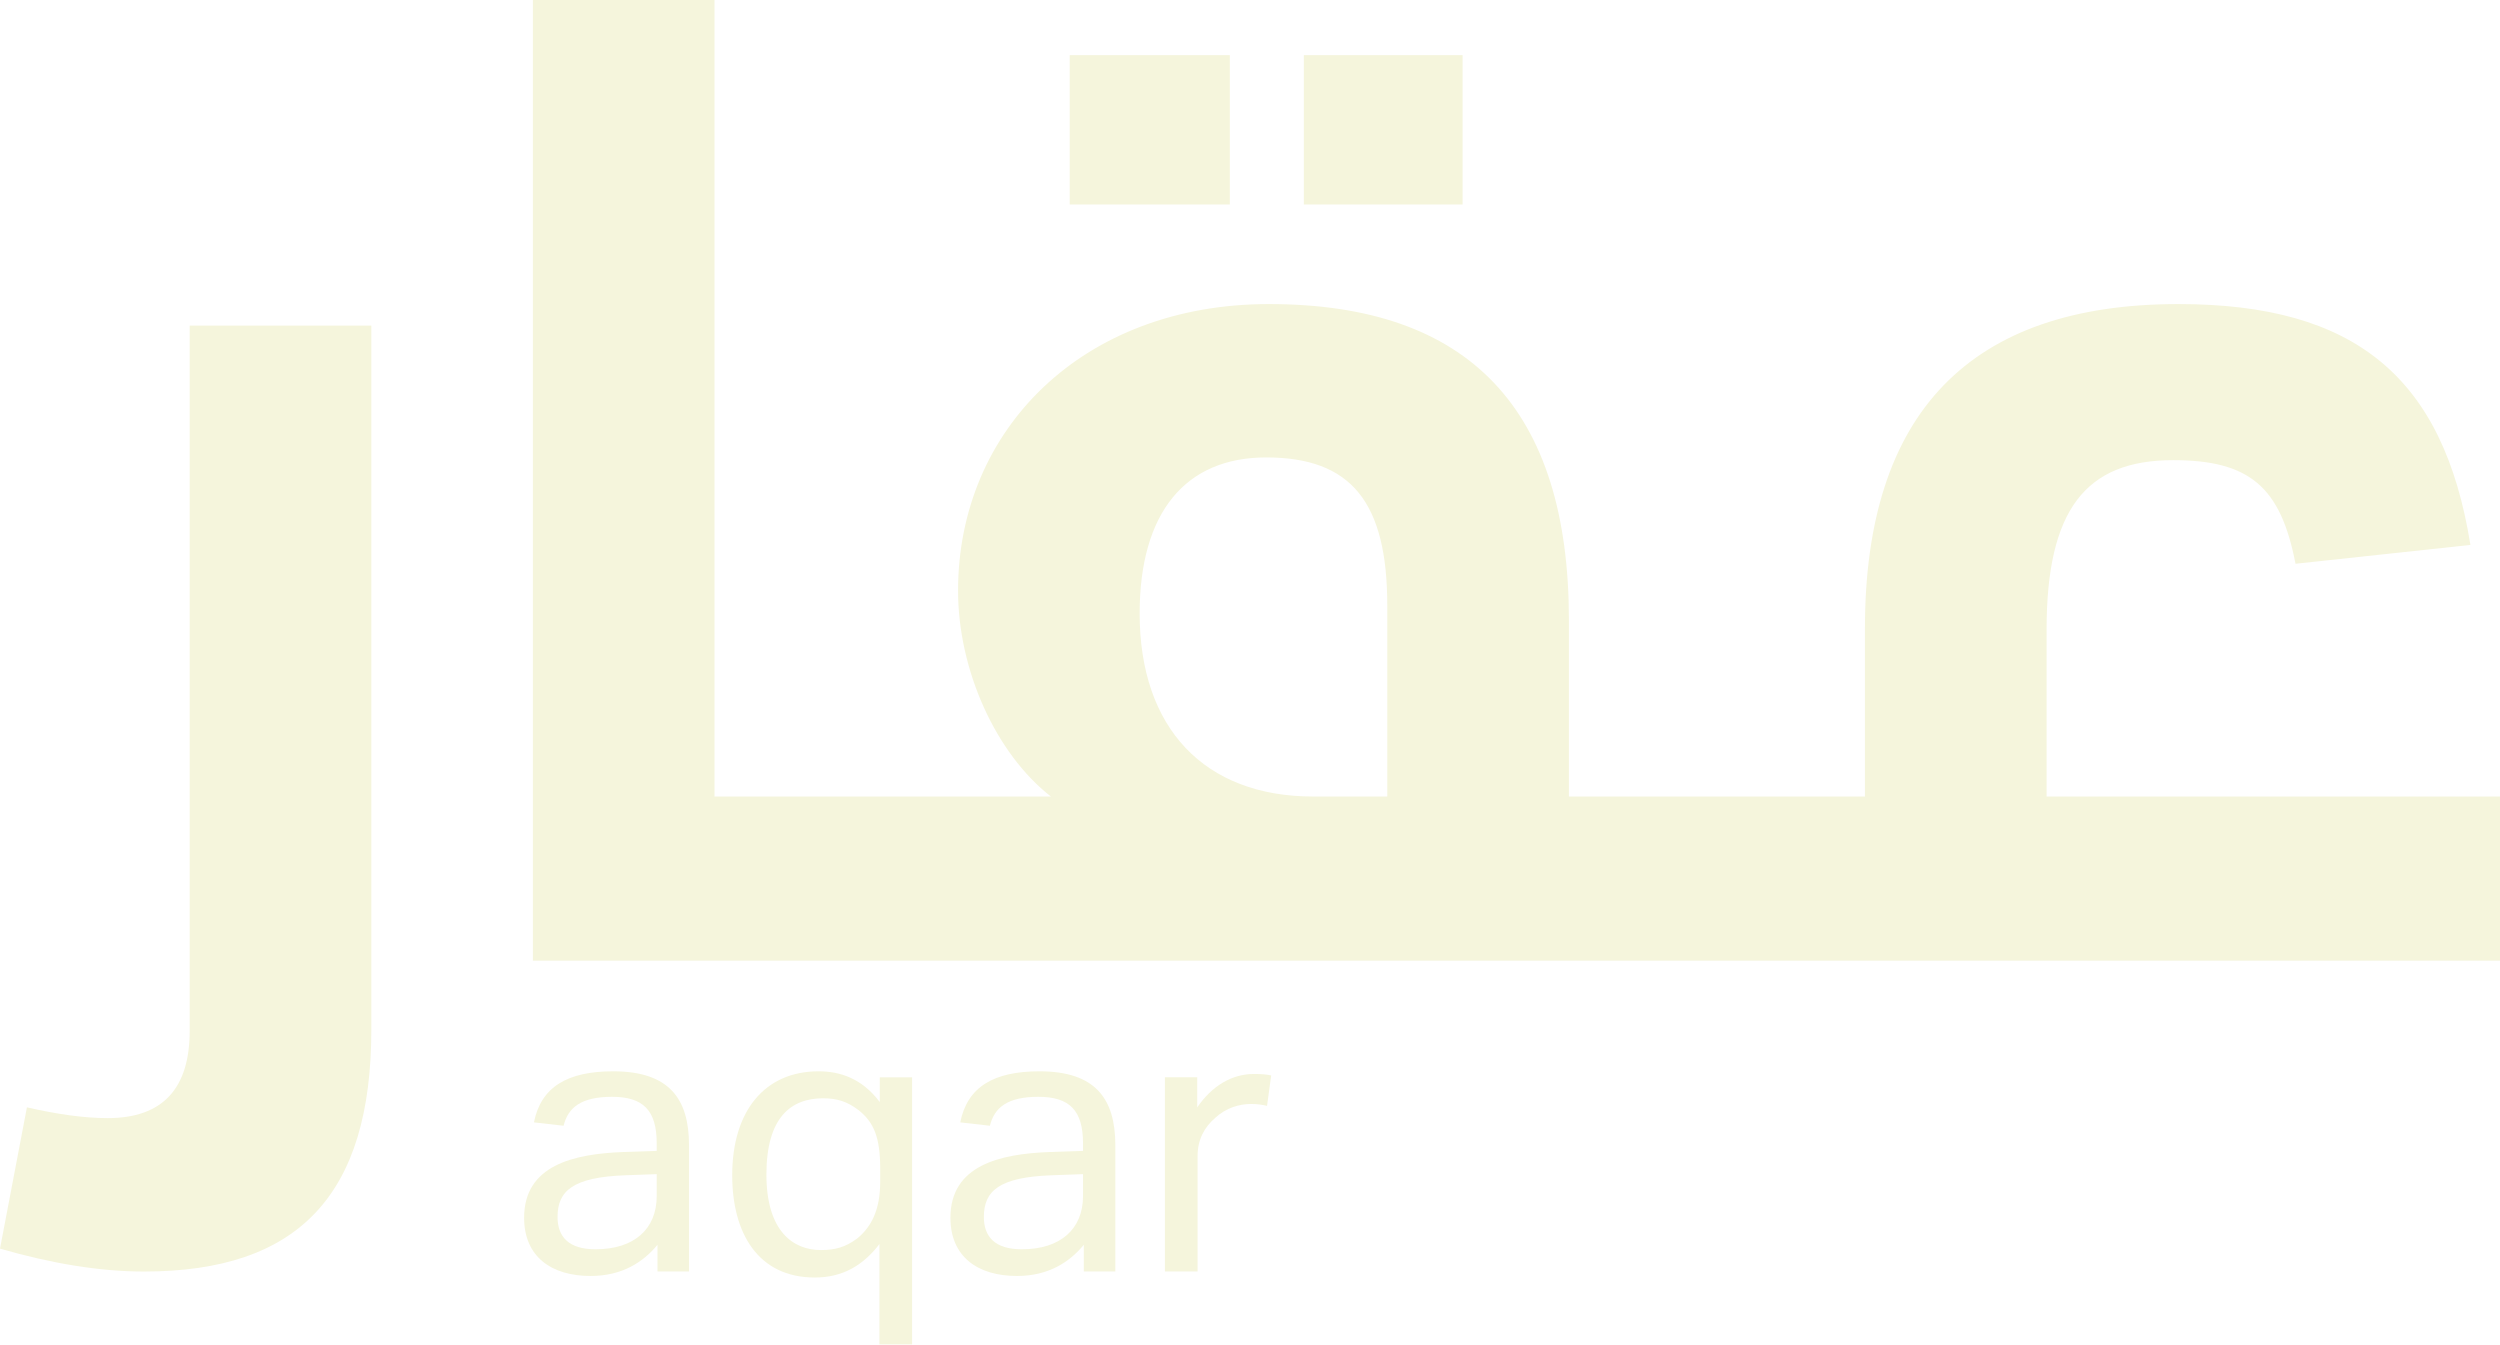
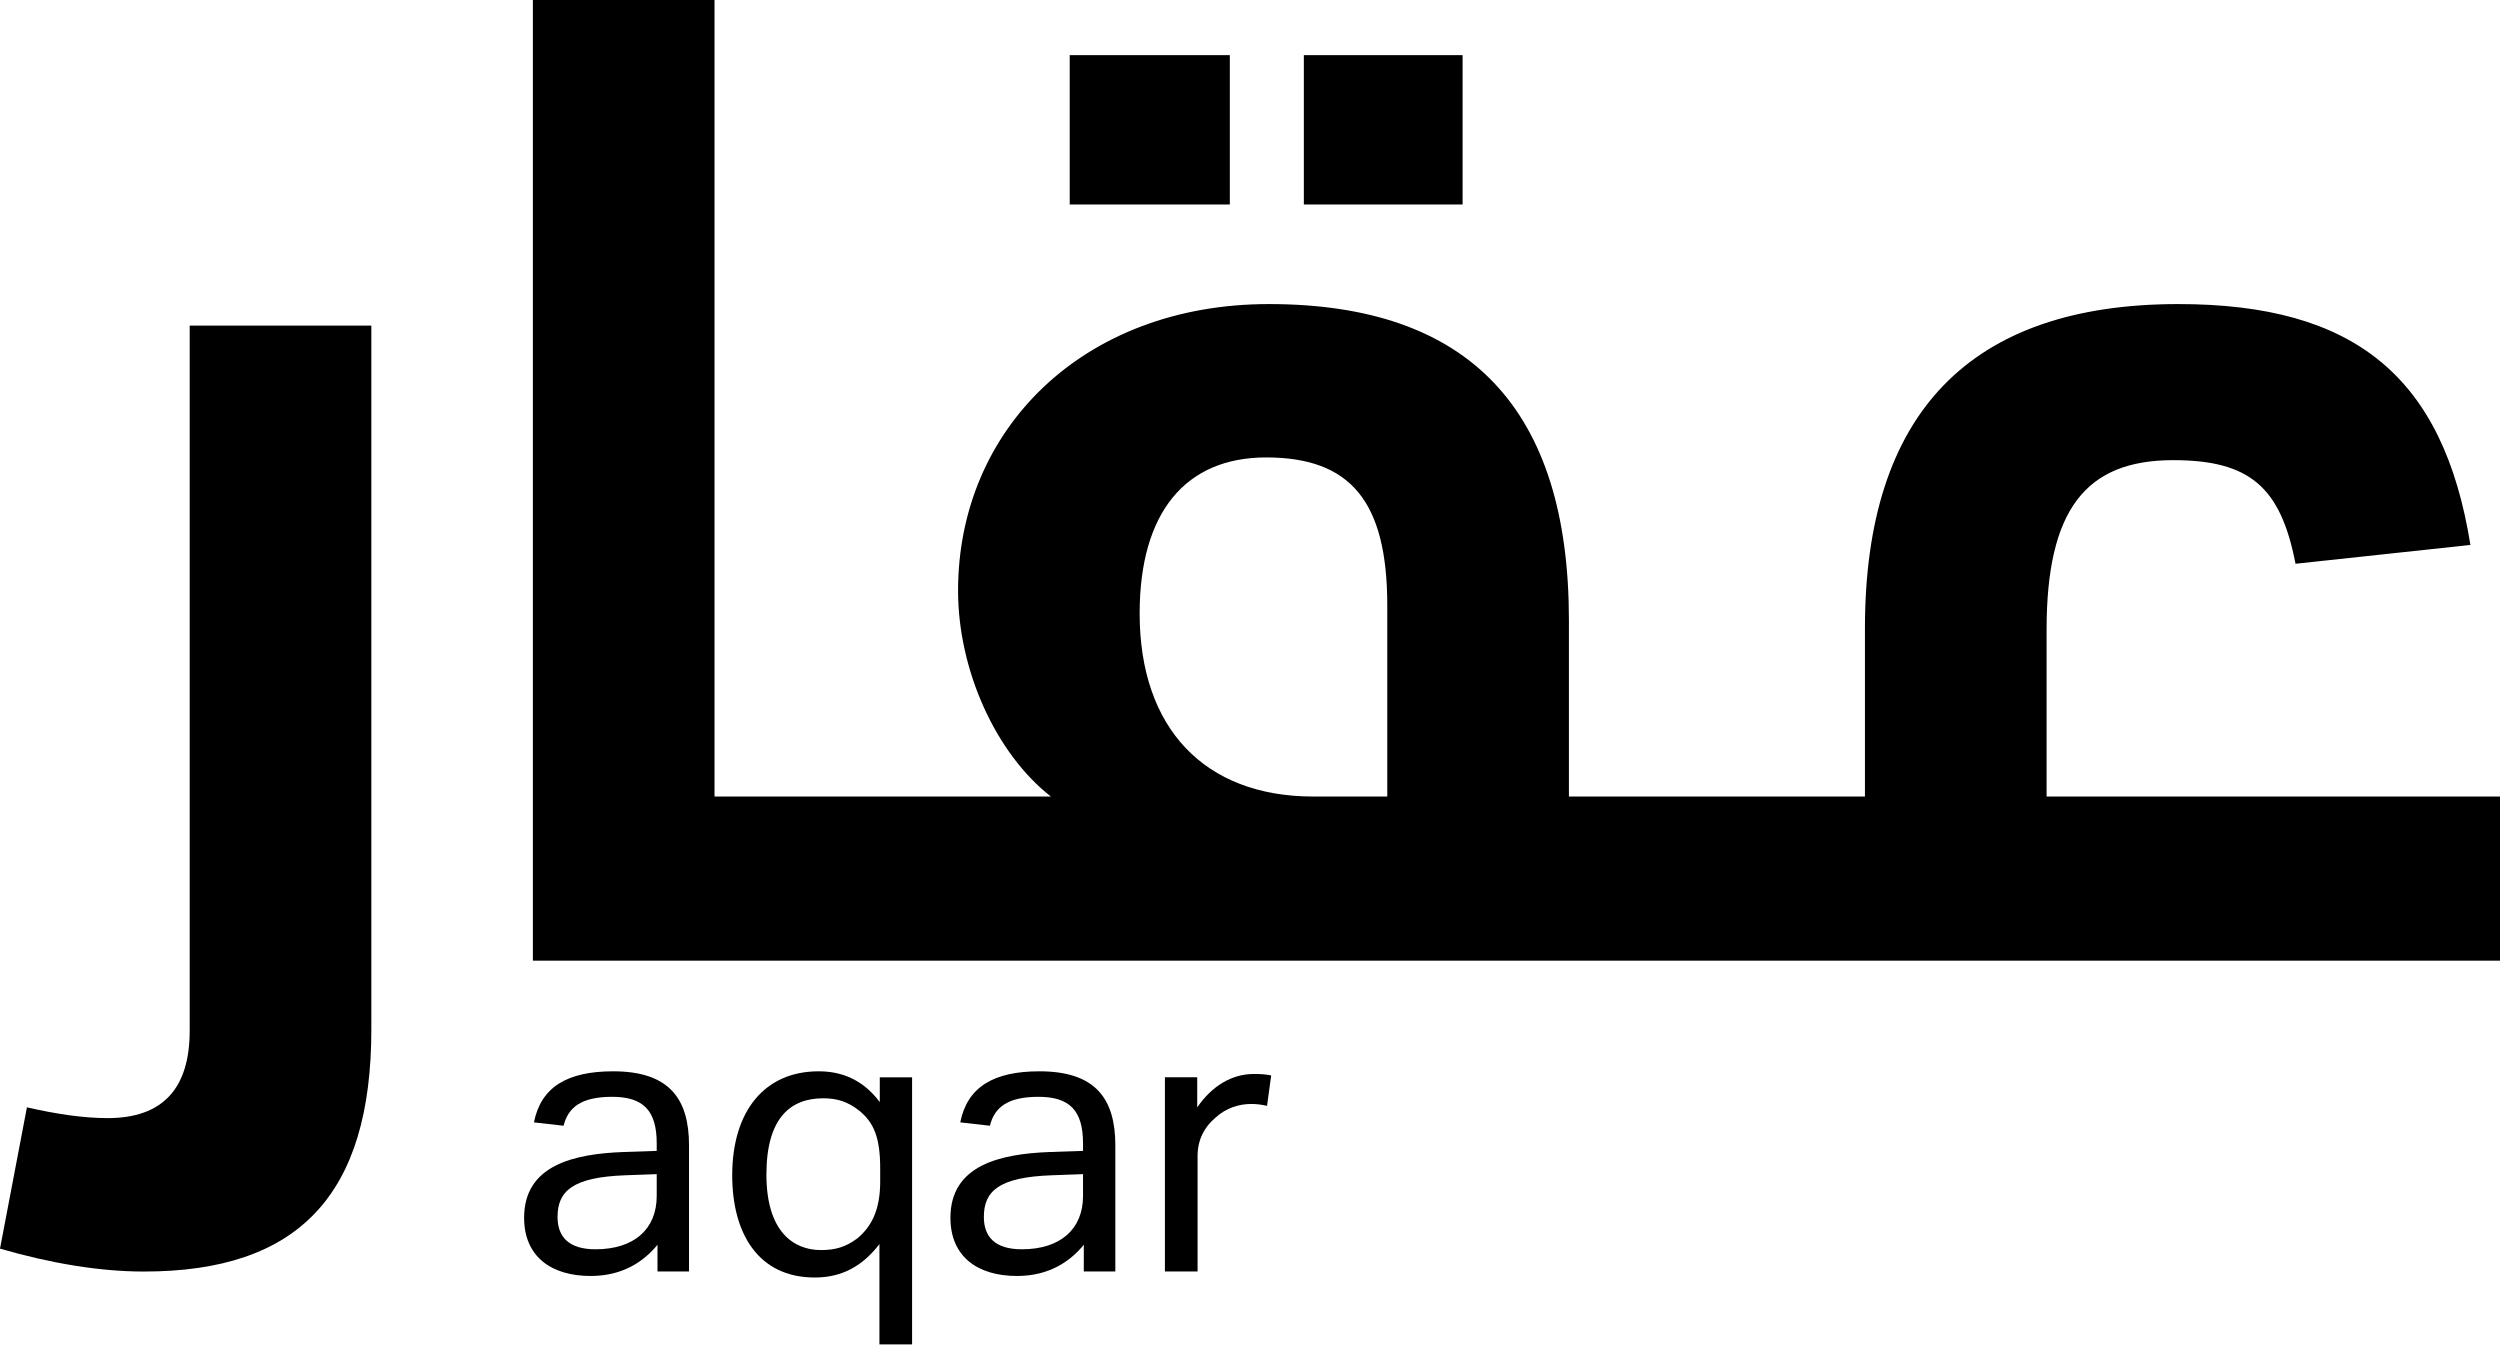
<svg xmlns="http://www.w3.org/2000/svg" id="Layer_2" data-name="Layer 2" viewBox="0 0 422.52 227.21">
-   <defs>
-     <style>
-       .cls-1 {
-         fill: beige;
-       }
-     </style>
-   </defs>
  <g id="Layer_1-2" data-name="Layer 1">
    <g>
      <path class="cls-1" d="M32.06,174.19c0,9.78-4.55,14.78-13.87,14.78-4.09,0-8.64-.68-13.64-1.82l-4.55,23.88c8.64,2.5,16.83,3.87,24.33,3.87,26.15,0,38.43-12.96,38.43-40.93V55.03h-30.7v119.16Z" />
      <rect class="cls-1" x="220.36" y="9.32" width="26.83" height="25.24" />
      <rect class="cls-1" x="180.79" y="9.32" width="27.06" height="25.24" />
      <path class="cls-1" d="M345.89,134.62v-28.2c0-20.24,6.59-28.65,21.38-28.65,12.96,0,18.19,4.55,20.69,17.51l29.56-3.18c-4.55-28.43-19.56-40.71-49.35-40.71-35.25,0-52.98,18.42-52.98,54.8v28.43h-50.03v-29.79c0-35.7-16.83-53.44-50.71-53.44-31.38,0-52.53,21.15-52.53,48.44,0,13.42,6.37,27.52,15.69,34.79h-56.85V0h-30.7v162.36h332.47v-27.74h-76.63ZM234.46,134.62h-12.51c-18.42,0-29.34-11.6-29.34-30.93,0-17.06,7.73-26.38,21.38-26.38,14.33,0,20.47,7.5,20.47,25.01v32.29Z" />
      <path class="cls-1" d="M103.63,181.06c-7.68,0-12.19,2.6-13.39,8.63l5.01.57c.76-3.05,2.92-4.89,8.19-4.89s7.55,2.29,7.55,7.87v1.27l-5.65.19c-8.38.32-16.76,2.22-16.76,11.11,0,6.6,4.63,9.84,11.24,9.84,5.4,0,8.95-2.41,11.3-5.27v4.51h5.33v-21.33c0-7.87-3.36-12.5-12.82-12.5ZM110.99,202.13c0,5.59-3.81,9.01-10.35,9.01-4.57,0-6.41-2.16-6.41-5.46,0-4.38,2.54-6.73,11.49-7.05l5.27-.19v3.68Z" />
      <path class="cls-1" d="M148.7,186.27c-3.05-4.06-6.79-5.21-10.35-5.21-9.08,0-14.6,6.67-14.6,17.58,0,9.71,4.32,17.27,13.96,17.27,4.76,0,8.19-2.09,10.92-5.65v16.95h5.52v-45.13h-5.46v4.19ZM148.76,199.72c0,4.63-1.4,7.55-3.87,9.58-1.97,1.46-3.68,1.97-6.16,1.97-4.57,0-9.2-3.05-9.2-12.76s4.19-12.89,9.58-12.89c2.29,0,4.06.51,6.03,2.03,2.54,2.03,3.62,4.57,3.62,9.84v2.22Z" />
      <path class="cls-1" d="M175.68,181.06c-7.68,0-12.19,2.6-13.39,8.63l5.01.57c.76-3.05,2.92-4.89,8.19-4.89s7.55,2.29,7.55,7.87v1.27l-5.65.19c-8.38.32-16.76,2.22-16.76,11.11,0,6.6,4.63,9.84,11.24,9.84,5.4,0,8.95-2.41,11.3-5.27v4.51h5.33v-21.33c0-7.87-3.36-12.5-12.82-12.5ZM183.04,202.13c0,5.59-3.81,9.01-10.35,9.01-4.57,0-6.41-2.16-6.41-5.46,0-4.38,2.54-6.73,11.49-7.05l5.27-.19v3.68Z" />
      <path class="cls-1" d="M202.34,187.15v-5.08h-5.46v32.82h5.52v-19.49c0-2.79,1.14-4.89,2.98-6.47,1.84-1.71,4.06-2.35,6.09-2.35,1.02,0,1.84.13,2.67.32l.7-5.14c-.83-.19-1.78-.25-2.92-.25-3.74,0-7.11,2.03-9.58,5.65Z" />
    </g>
  </g>
</svg>
